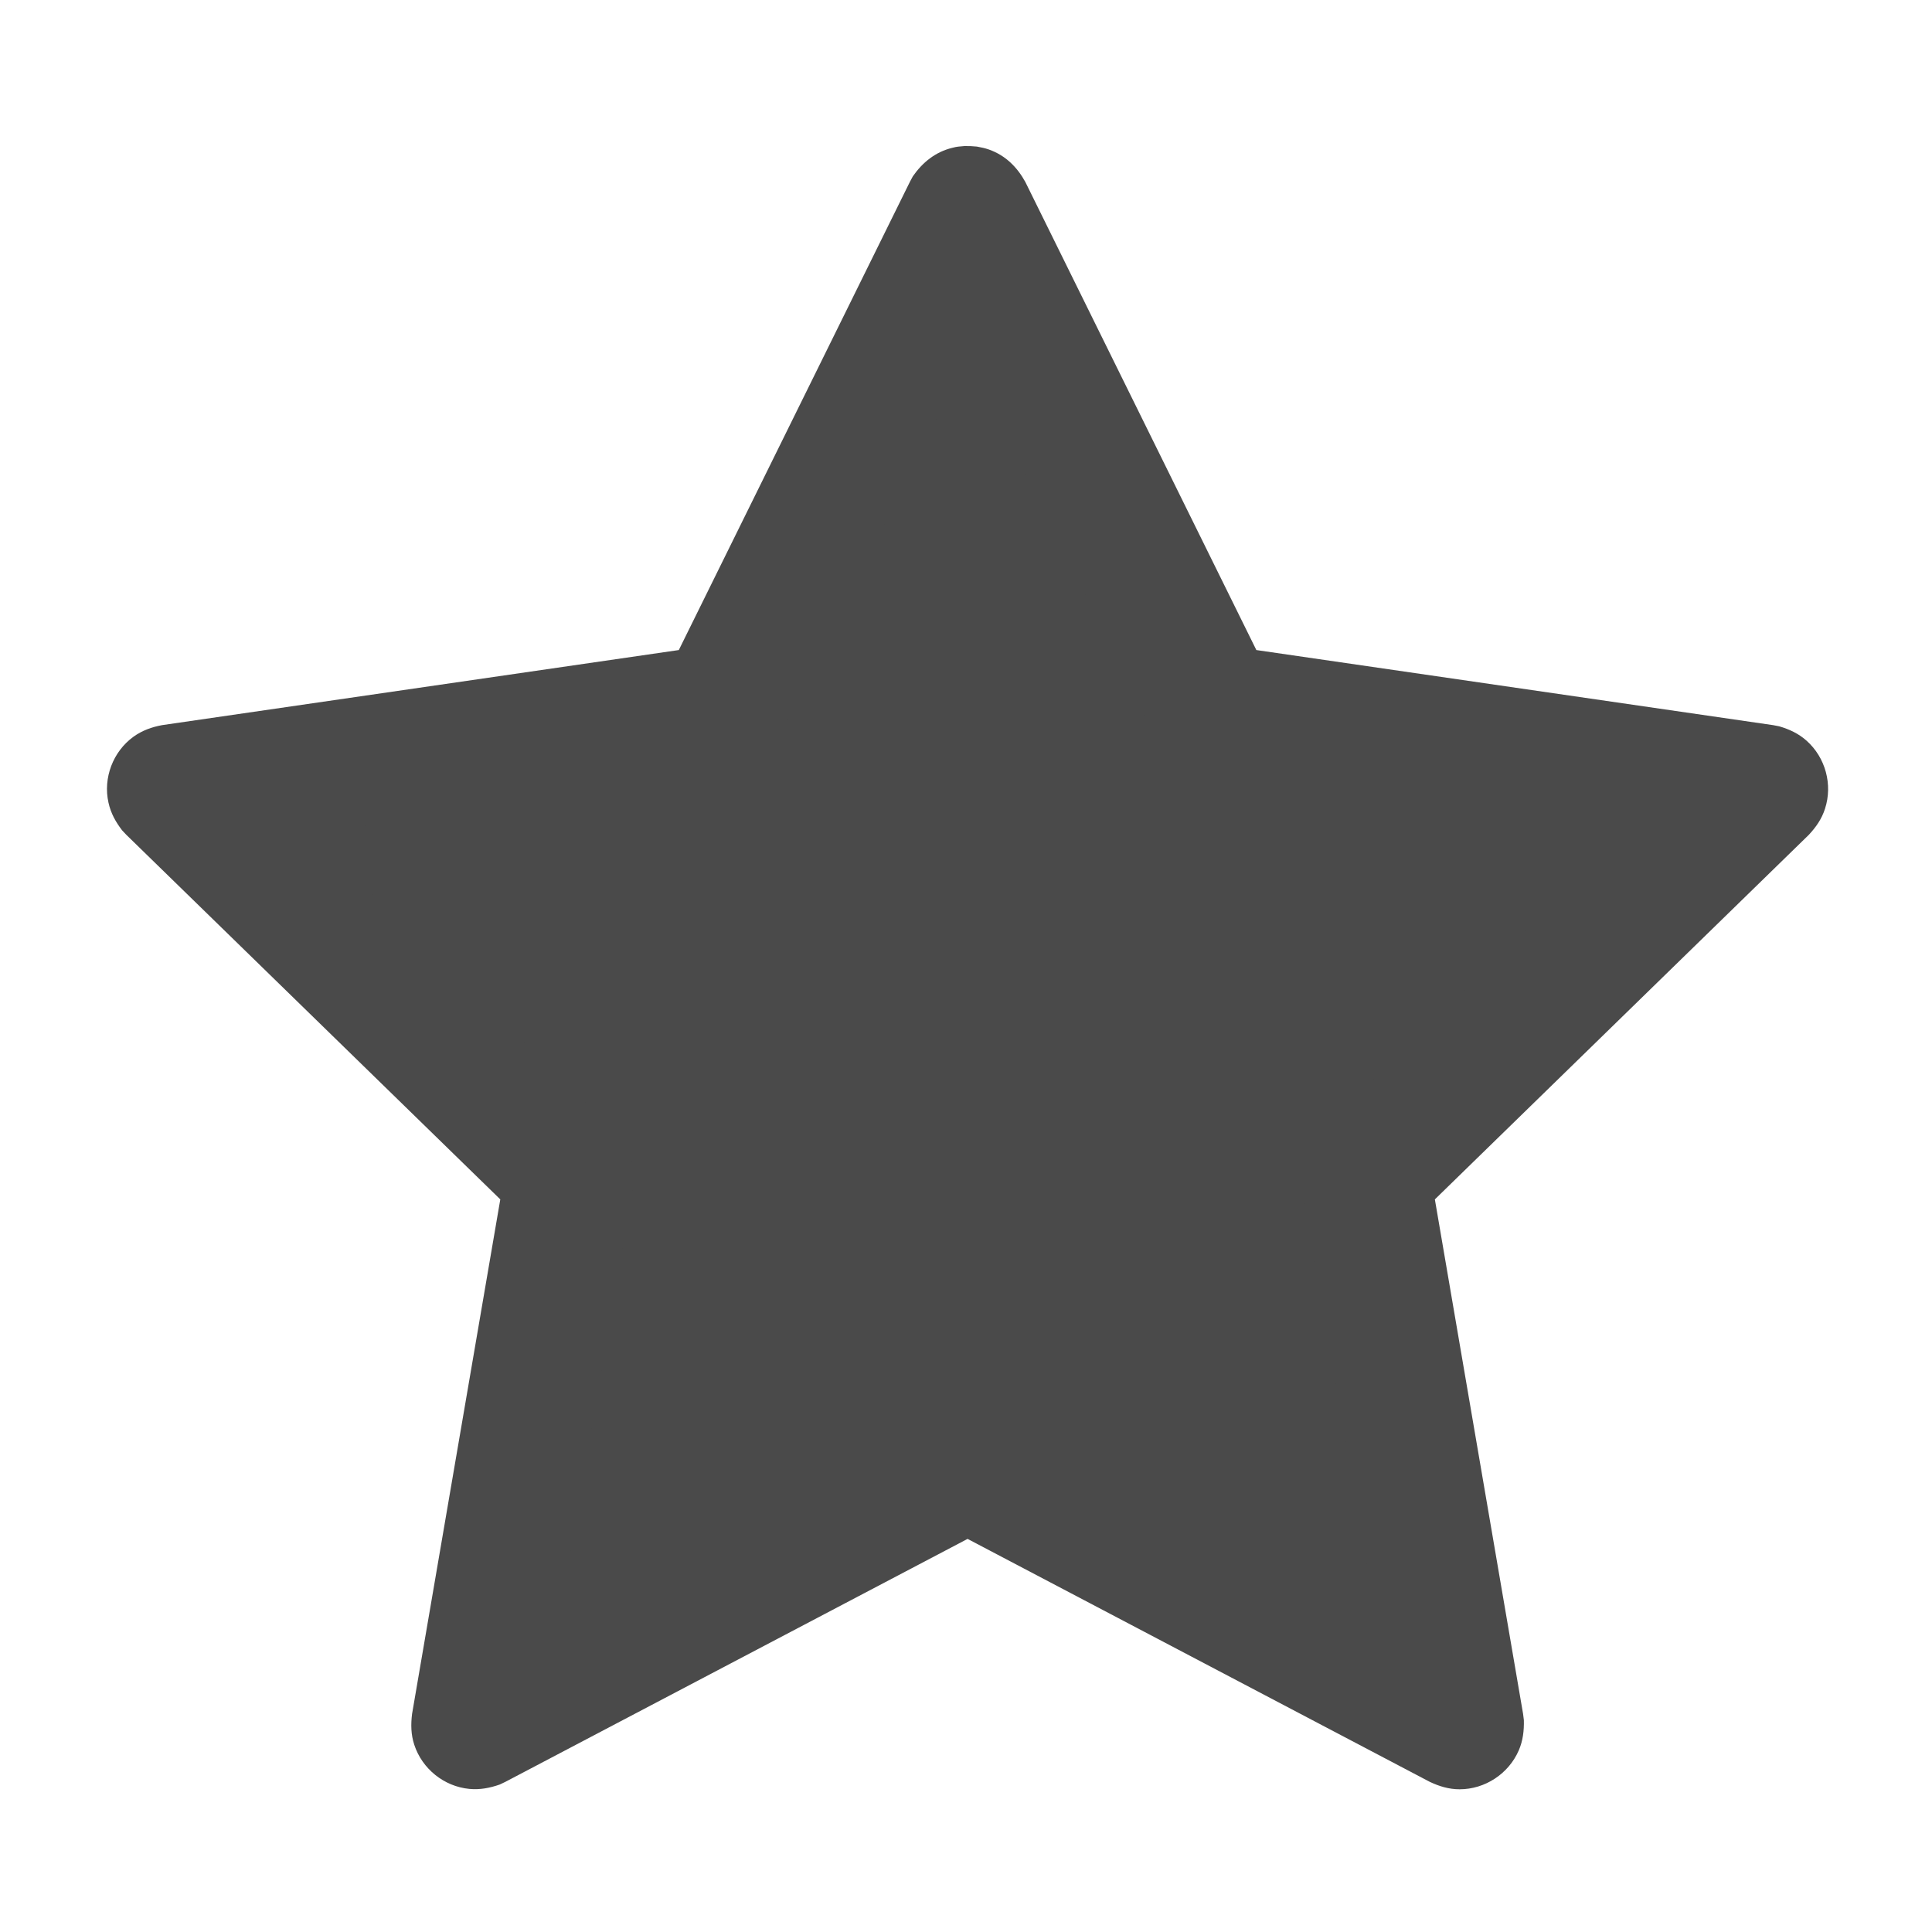
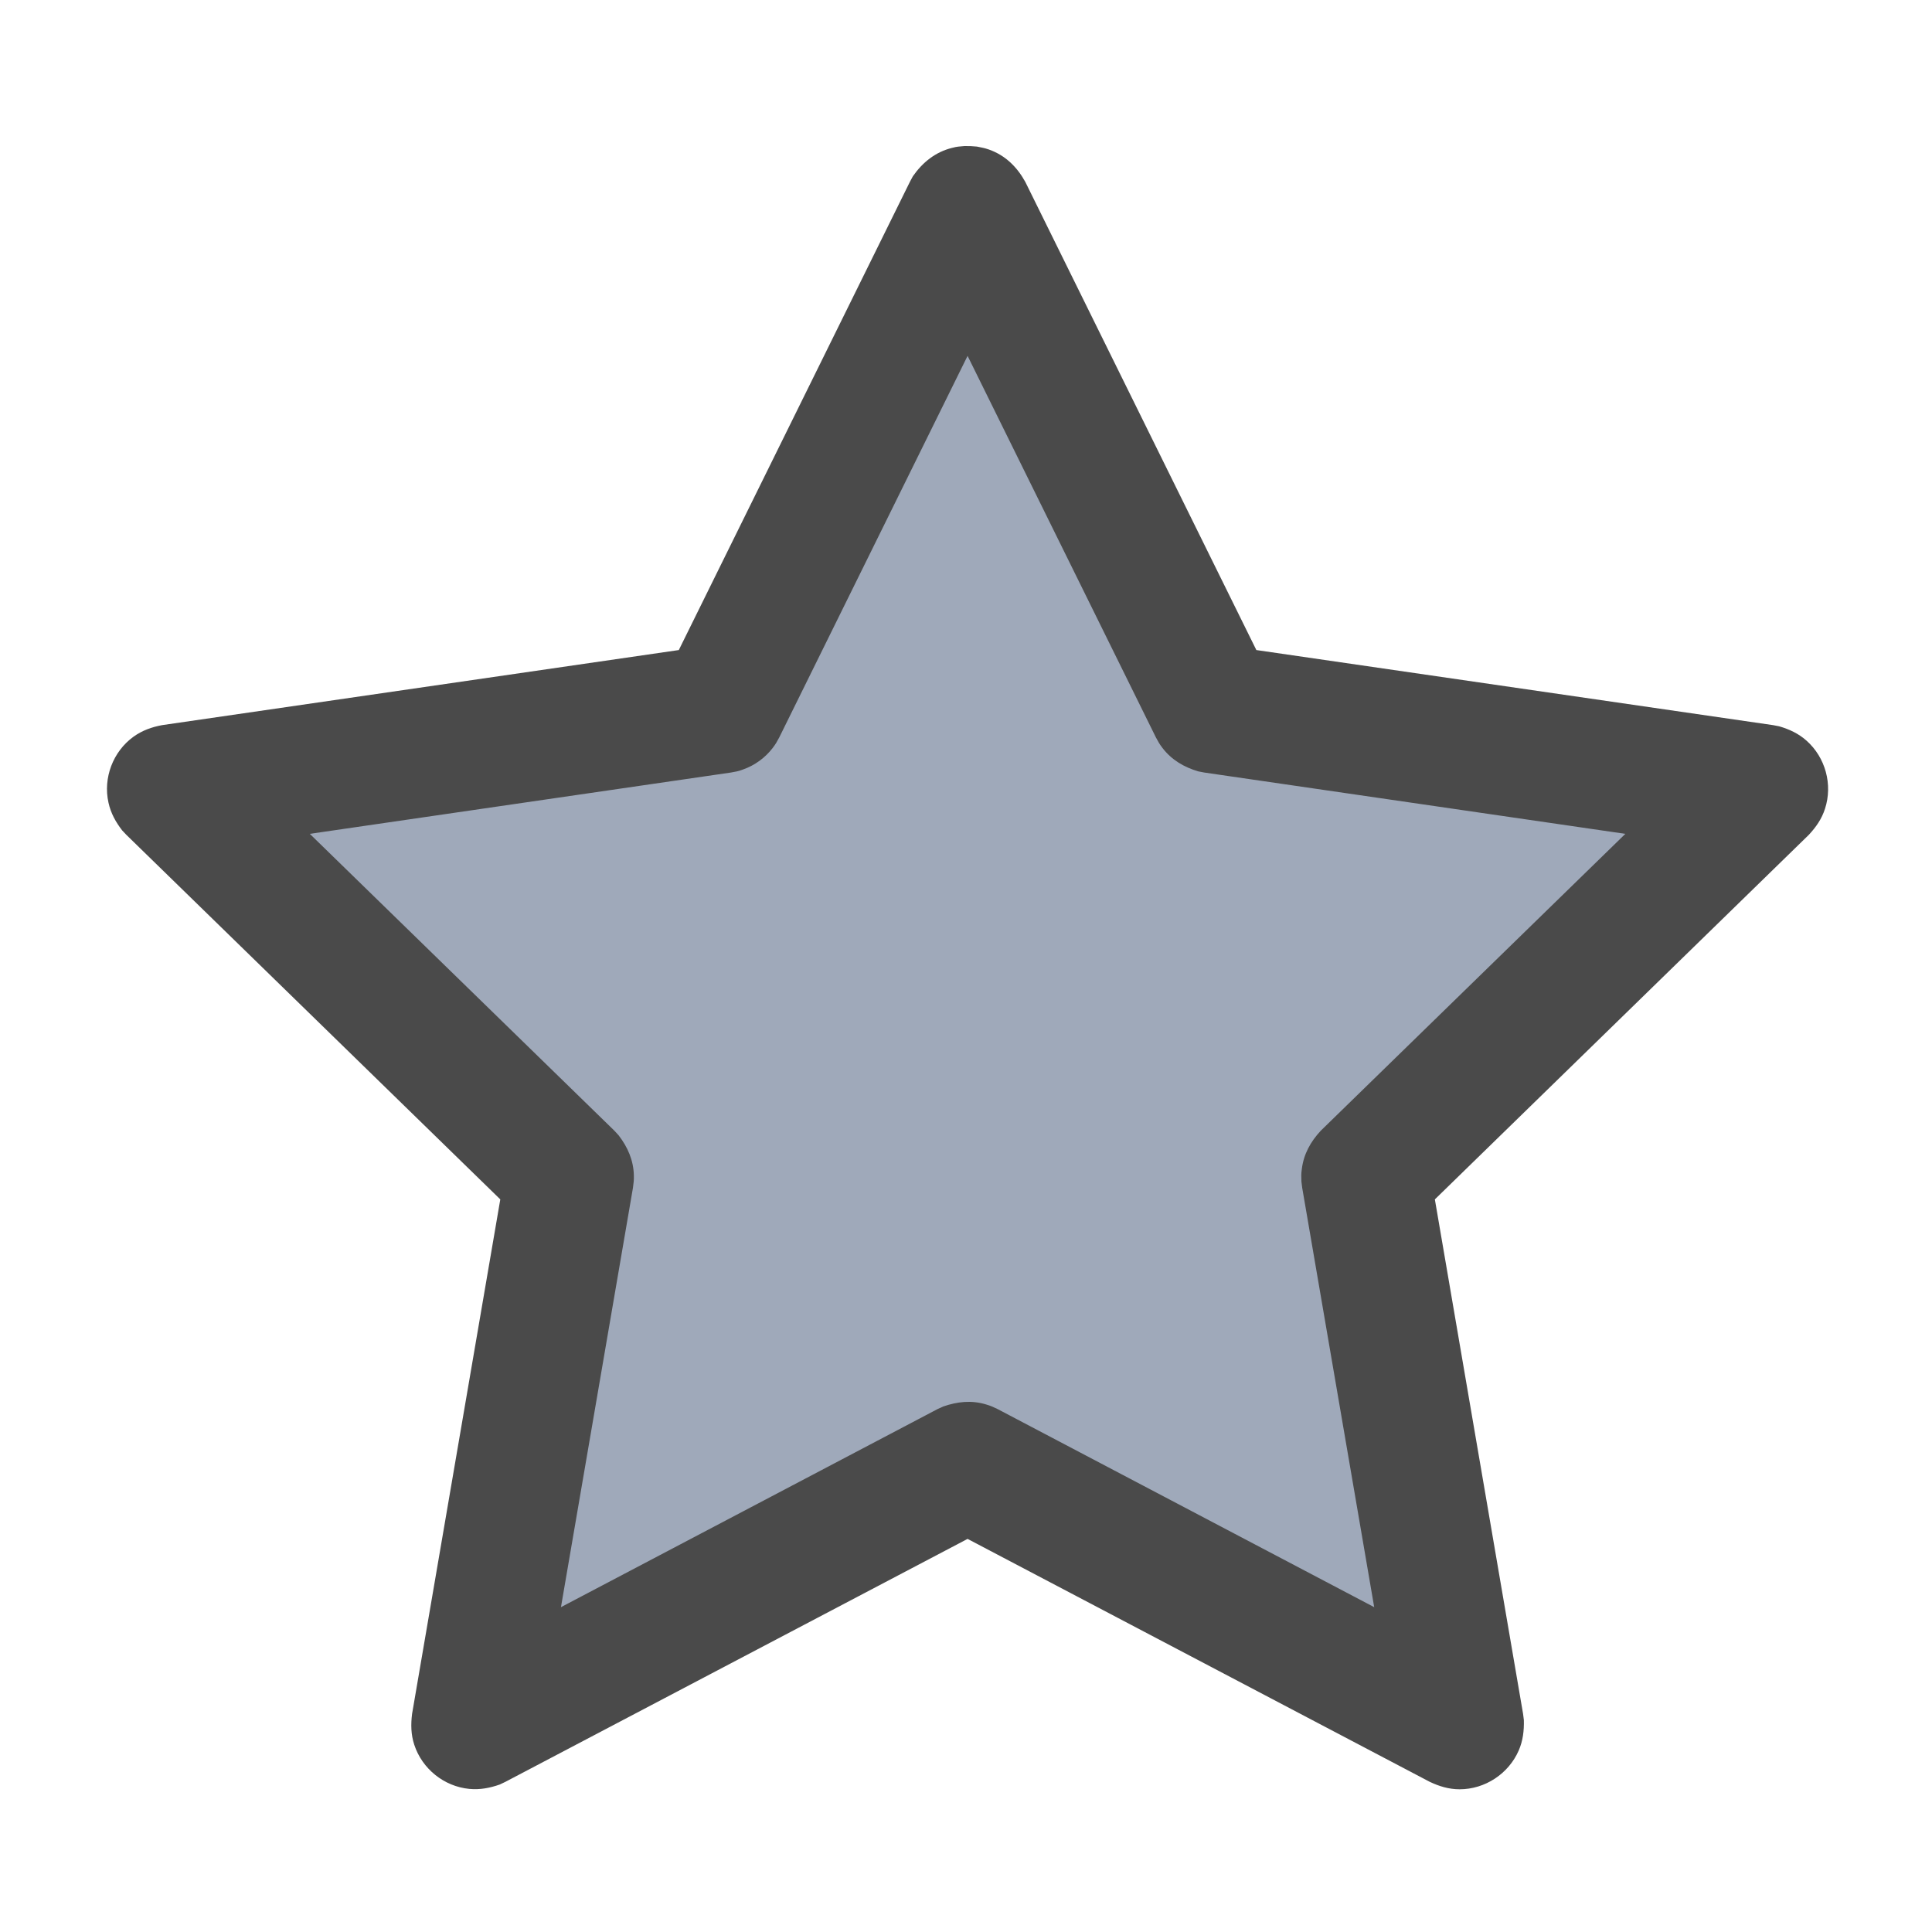
<svg xmlns="http://www.w3.org/2000/svg" width="100%" height="100%" viewBox="0 0 15 15" version="1.1" xml:space="preserve" style="fill-rule:evenodd;clip-rule:evenodd;stroke-linejoin:round;stroke-miterlimit:1.414;">
  <g transform="matrix(1,0,0,1,-20,-40)">
    <g id="icon_context_fave_on" transform="matrix(0.600982,0,0,0.600982,20,40)">
      <g transform="matrix(1.66394,0,0,1.66394,-14.9755,2.71716)">
        <g transform="matrix(1,0,0,1,10.0123,0)">
          <clipPath id="_clip1">
            <rect x="-1" y="-1" width="15" height="15" />
          </clipPath>
          <g clip-path="url(#_clip1)">
            <g transform="matrix(0.575972,0,0,0.576771,2.73925,2.16505)">
              <rect x="-6" y="-6" width="25" height="25" style="fill:rgb(216,216,216);fill-opacity:0;fill-rule:nonzero;" />
            </g>
            <clipPath id="_clip2">
              <path d="M6.5,9.75L2.679,11.759L3.409,7.504L0.318,4.491L4.59,3.871L6.5,0L8.41,3.871L12.682,4.491L9.591,7.504L10.321,11.759L6.5,9.75Z" />
            </clipPath>
            <g clip-path="url(#_clip2)">
-               <path d="M-0.682,-1L13.682,-1L13.682,12.759L-0.682,12.759L-0.682,-1Z" style="fill:rgb(74,74,74);fill-rule:nonzero;" />
+               <path d="M-0.682,-1L13.682,-1L13.682,12.759L-0.682,12.759L-0.682,-1Z" style="fill:#9FA9BA;fill-rule:nonzero;" />
            </g>
          </g>
        </g>
        <g transform="matrix(1,0,0,1,10.0123,0)">
          <path d="M6.572,-0.495C6.614,-0.486 6.625,-0.486 6.666,-0.472C6.793,-0.427 6.884,-0.337 6.948,-0.221L8.742,3.414L12.754,3.997L12.801,4.006C12.88,4.029 12.951,4.062 13.013,4.117C13.161,4.248 13.218,4.459 13.157,4.646C13.132,4.725 13.087,4.789 13.031,4.849L10.128,7.679L10.813,11.674L10.819,11.722C10.821,11.804 10.812,11.882 10.779,11.958C10.7,12.139 10.517,12.259 10.32,12.259C10.237,12.259 10.162,12.236 10.088,12.201L6.5,10.315L2.912,12.201L2.868,12.222C2.791,12.249 2.714,12.264 2.631,12.256C2.435,12.237 2.265,12.1 2.204,11.913C2.178,11.834 2.177,11.756 2.187,11.674L2.872,7.679L-0.031,4.849L-0.064,4.814C-0.114,4.749 -0.152,4.681 -0.17,4.599C-0.213,4.407 -0.135,4.202 0.024,4.087C0.092,4.038 0.166,4.012 0.246,3.997L4.258,3.414L6.052,-0.221L6.075,-0.264C6.15,-0.372 6.25,-0.453 6.38,-0.485C6.422,-0.496 6.433,-0.495 6.476,-0.499C6.524,-0.499 6.524,-0.499 6.572,-0.495ZM5.038,4.092C5.017,4.13 5.013,4.14 4.987,4.174C4.928,4.251 4.847,4.31 4.755,4.342C4.715,4.357 4.704,4.357 4.662,4.365L1.393,4.841L3.758,7.146L3.791,7.182C3.861,7.273 3.906,7.375 3.909,7.492C3.91,7.536 3.907,7.546 3.902,7.589L3.343,10.845L6.267,9.307L6.311,9.287C6.42,9.249 6.531,9.237 6.643,9.271C6.684,9.283 6.694,9.289 6.733,9.307L9.657,10.845L9.098,7.589L9.092,7.541C9.091,7.498 9.089,7.487 9.095,7.444C9.109,7.328 9.163,7.231 9.242,7.146L11.607,4.841L8.338,4.365L8.291,4.356C8.18,4.323 8.084,4.267 8.013,4.174C7.987,4.14 7.983,4.13 7.962,4.092L6.5,1.13C6.013,2.117 5.525,3.105 5.038,4.092Z" style="fill:rgb(74,74,74);fill-rule:nonzero;" />
        </g>
      </g>
    </g>
  </g>
</svg>
